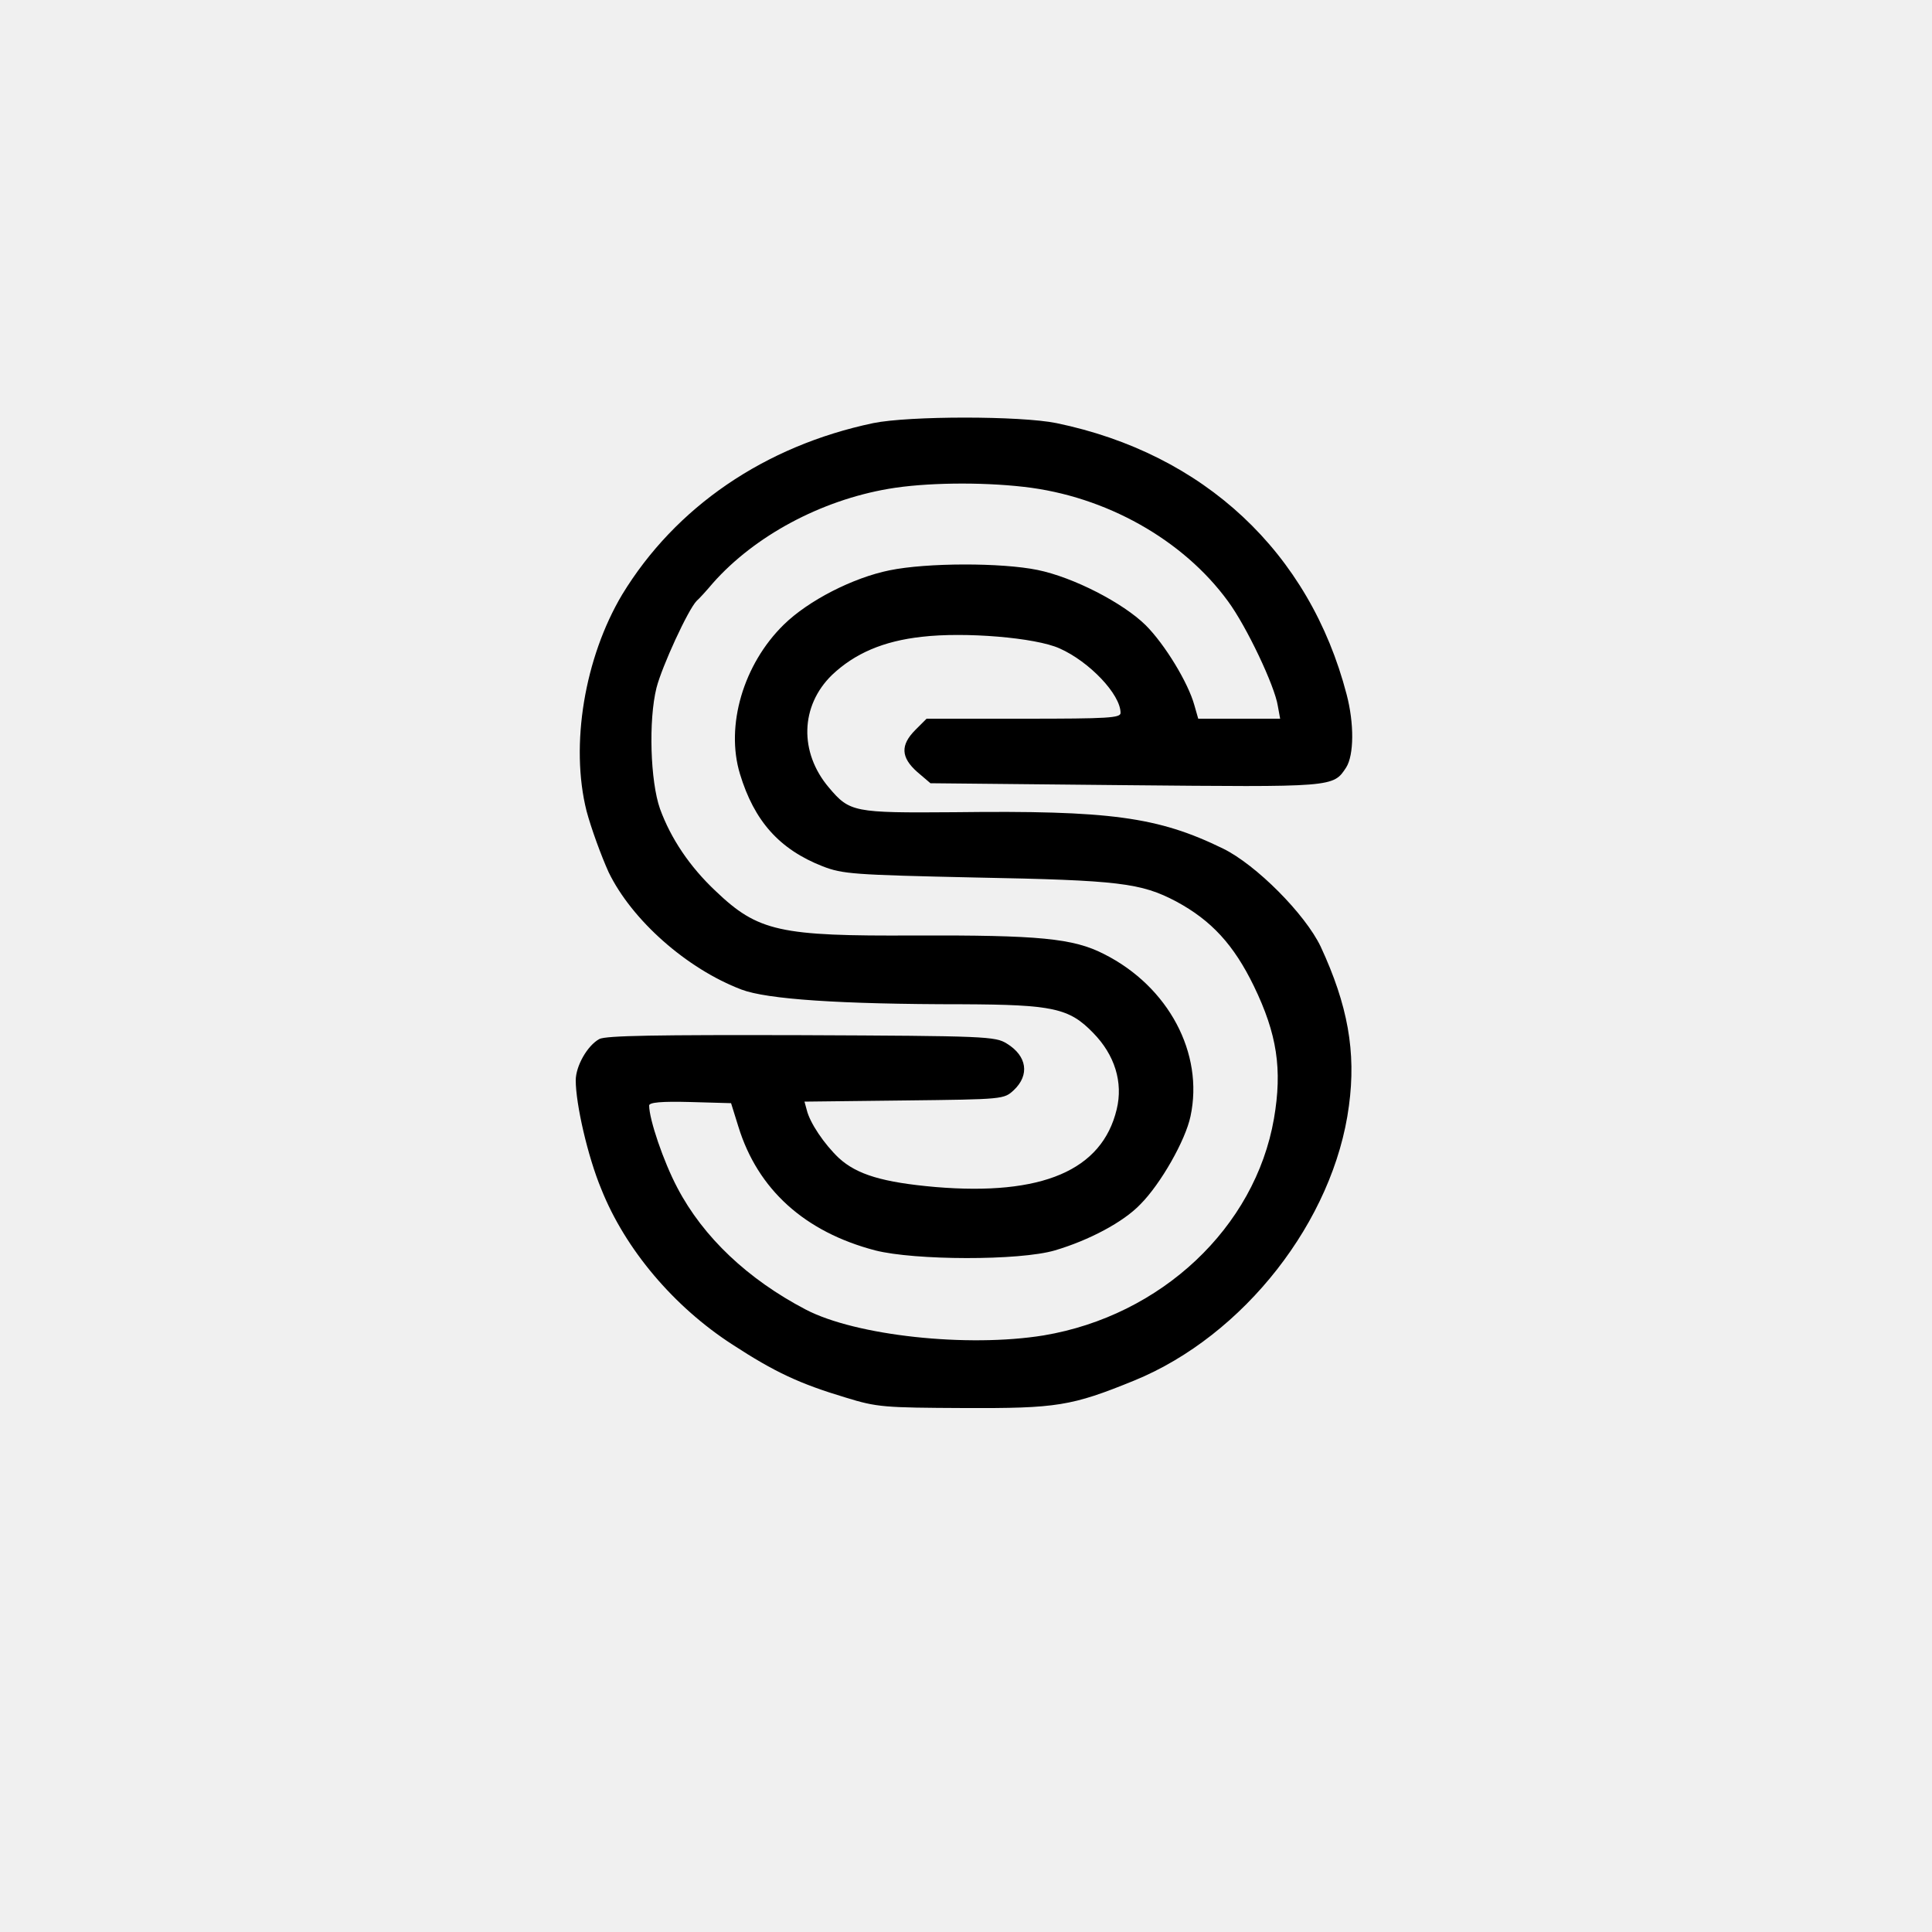
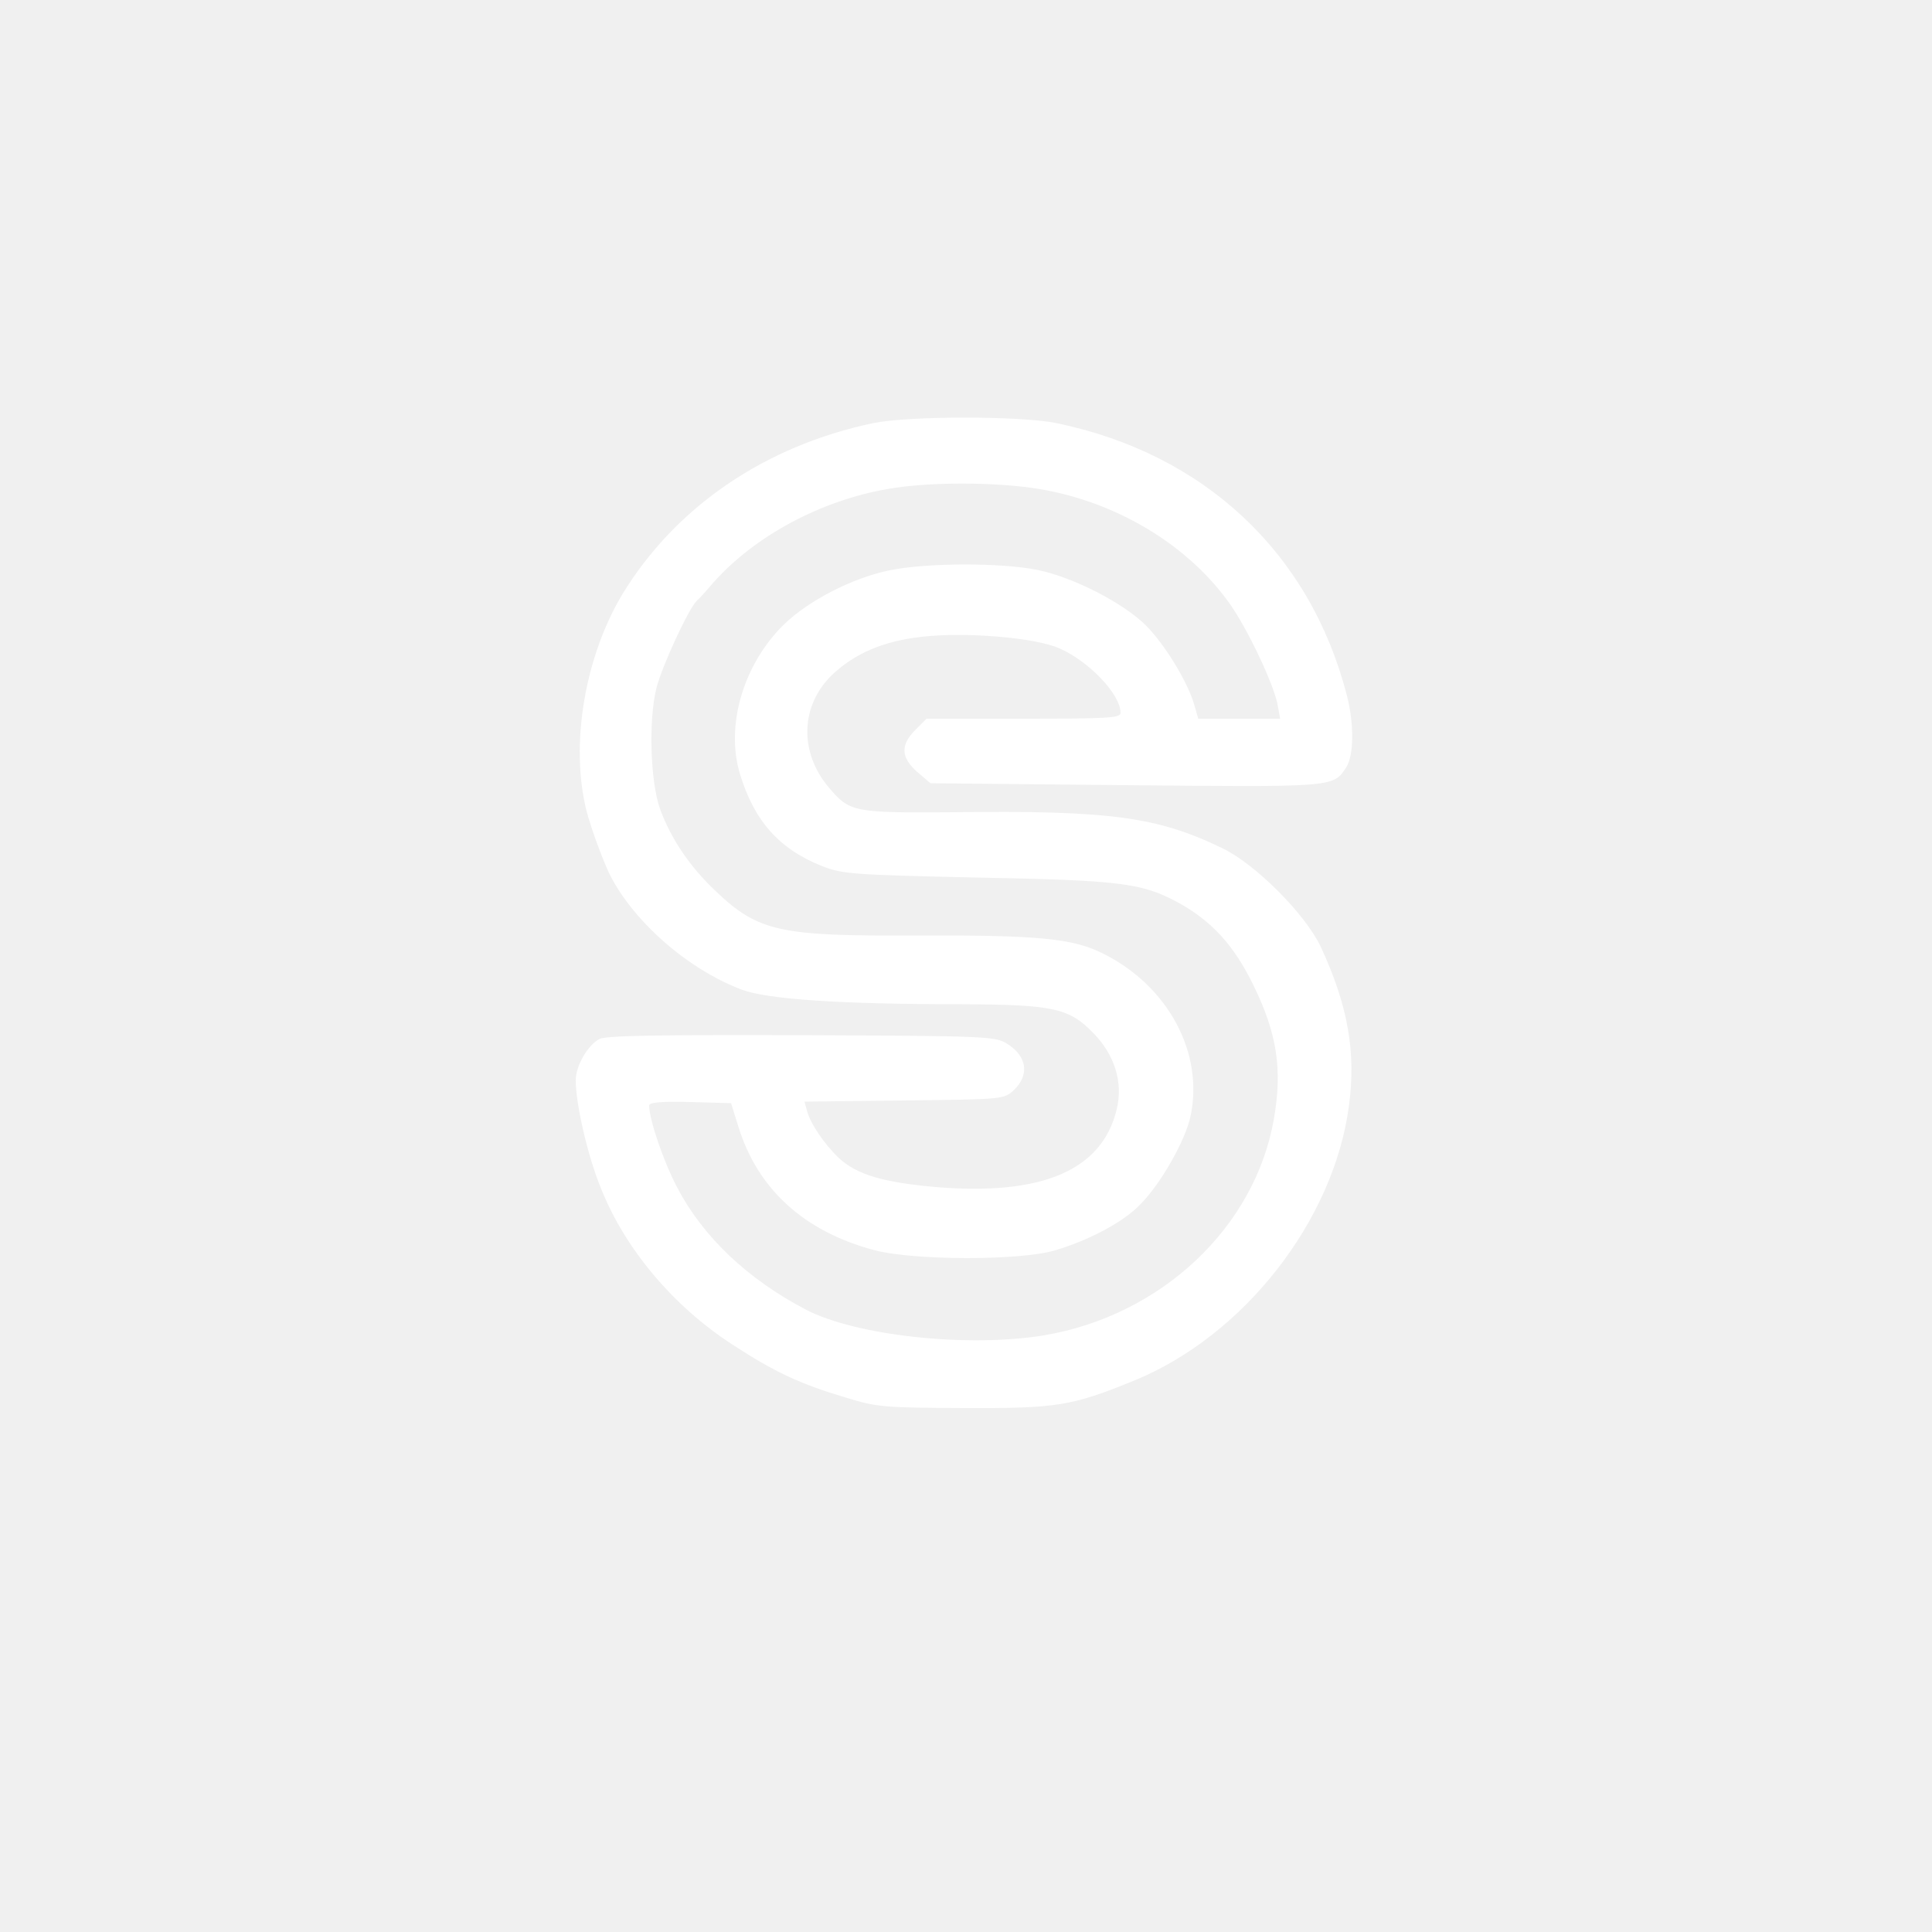
<svg xmlns="http://www.w3.org/2000/svg" version="1.0" width="500pt" height="500pt" viewBox="0 0 500 500" preserveAspectRatio="xMidYMid meet">
-   <g transform="translate(0,500) scale(0.1,-0.1)" fill="#000000" stroke="none">
+   <g transform="translate(0,500) scale(0.1,-0.1)" fill="#ffffff" stroke="none">
    <path d="M2260 3905 c-281 -59 -512 -217 -650 -444 -97 -163 -135 -389 -92 -560 12 -45 38 -116 57 -158 60 -124 202 -250 344 -304 66 -25 253 -38 572 -38 234 -1 276 -10 338 -74 56 -57 78 -128 61 -198 -38 -158 -193 -224 -469 -201 -136 12 -203 32 -250 75 -38 36 -75 91 -83 124 l-6 22 258 3 c258 3 258 3 284 27 41 39 34 88 -18 120 -30 19 -54 20 -532 22 -373 1 -506 -1 -523 -10 -31 -17 -61 -70 -61 -107 0 -61 31 -197 66 -281 62 -156 188 -305 340 -403 109 -71 173 -101 293 -137 81 -25 99 -26 306 -27 240 -1 278 5 440 71 284 116 517 414 556 711 19 140 -3 261 -73 412 -40 84 -167 212 -253 254 -168 82 -292 99 -695 94 -261 -2 -271 0 -325 64 -77 91 -74 211 8 291 59 56 133 88 233 99 111 13 294 -2 356 -30 77 -34 158 -119 158 -167 0 -13 -31 -15 -251 -15 l-251 0 -29 -29 c-39 -39 -38 -71 5 -109 l34 -29 503 -5 c542 -5 539 -6 573 46 20 32 21 113 1 189 -96 368 -369 623 -751 702 -93 19 -381 19 -474 0z m390 -165 c212 -24 412 -137 528 -296 48 -65 121 -219 129 -271 l6 -33 -106 0 -106 0 -10 35 c-16 58 -76 157 -126 207 -59 58 -187 124 -280 143 -93 19 -286 19 -383 -1 -94 -19 -210 -78 -274 -141 -104 -102 -151 -261 -113 -386 37 -122 102 -195 214 -239 52 -20 78 -22 396 -29 371 -7 428 -14 519 -62 91 -49 149 -112 201 -219 60 -124 74 -215 52 -343 -49 -282 -292 -510 -596 -561 -197 -32 -486 -1 -616 67 -149 78 -265 187 -332 315 -36 68 -73 177 -73 213 0 8 32 11 106 9 l106 -3 19 -61 c50 -162 171 -272 354 -320 102 -26 373 -27 465 0 88 26 177 73 221 119 53 53 117 166 130 228 35 163 -57 336 -224 420 -80 41 -169 49 -489 48 -350 -2 -406 10 -516 115 -67 63 -116 136 -144 213 -25 71 -30 229 -9 313 14 55 82 203 104 225 7 6 26 27 42 46 108 122 279 214 455 244 93 16 237 18 350 5z" />
  </g>
</svg>
